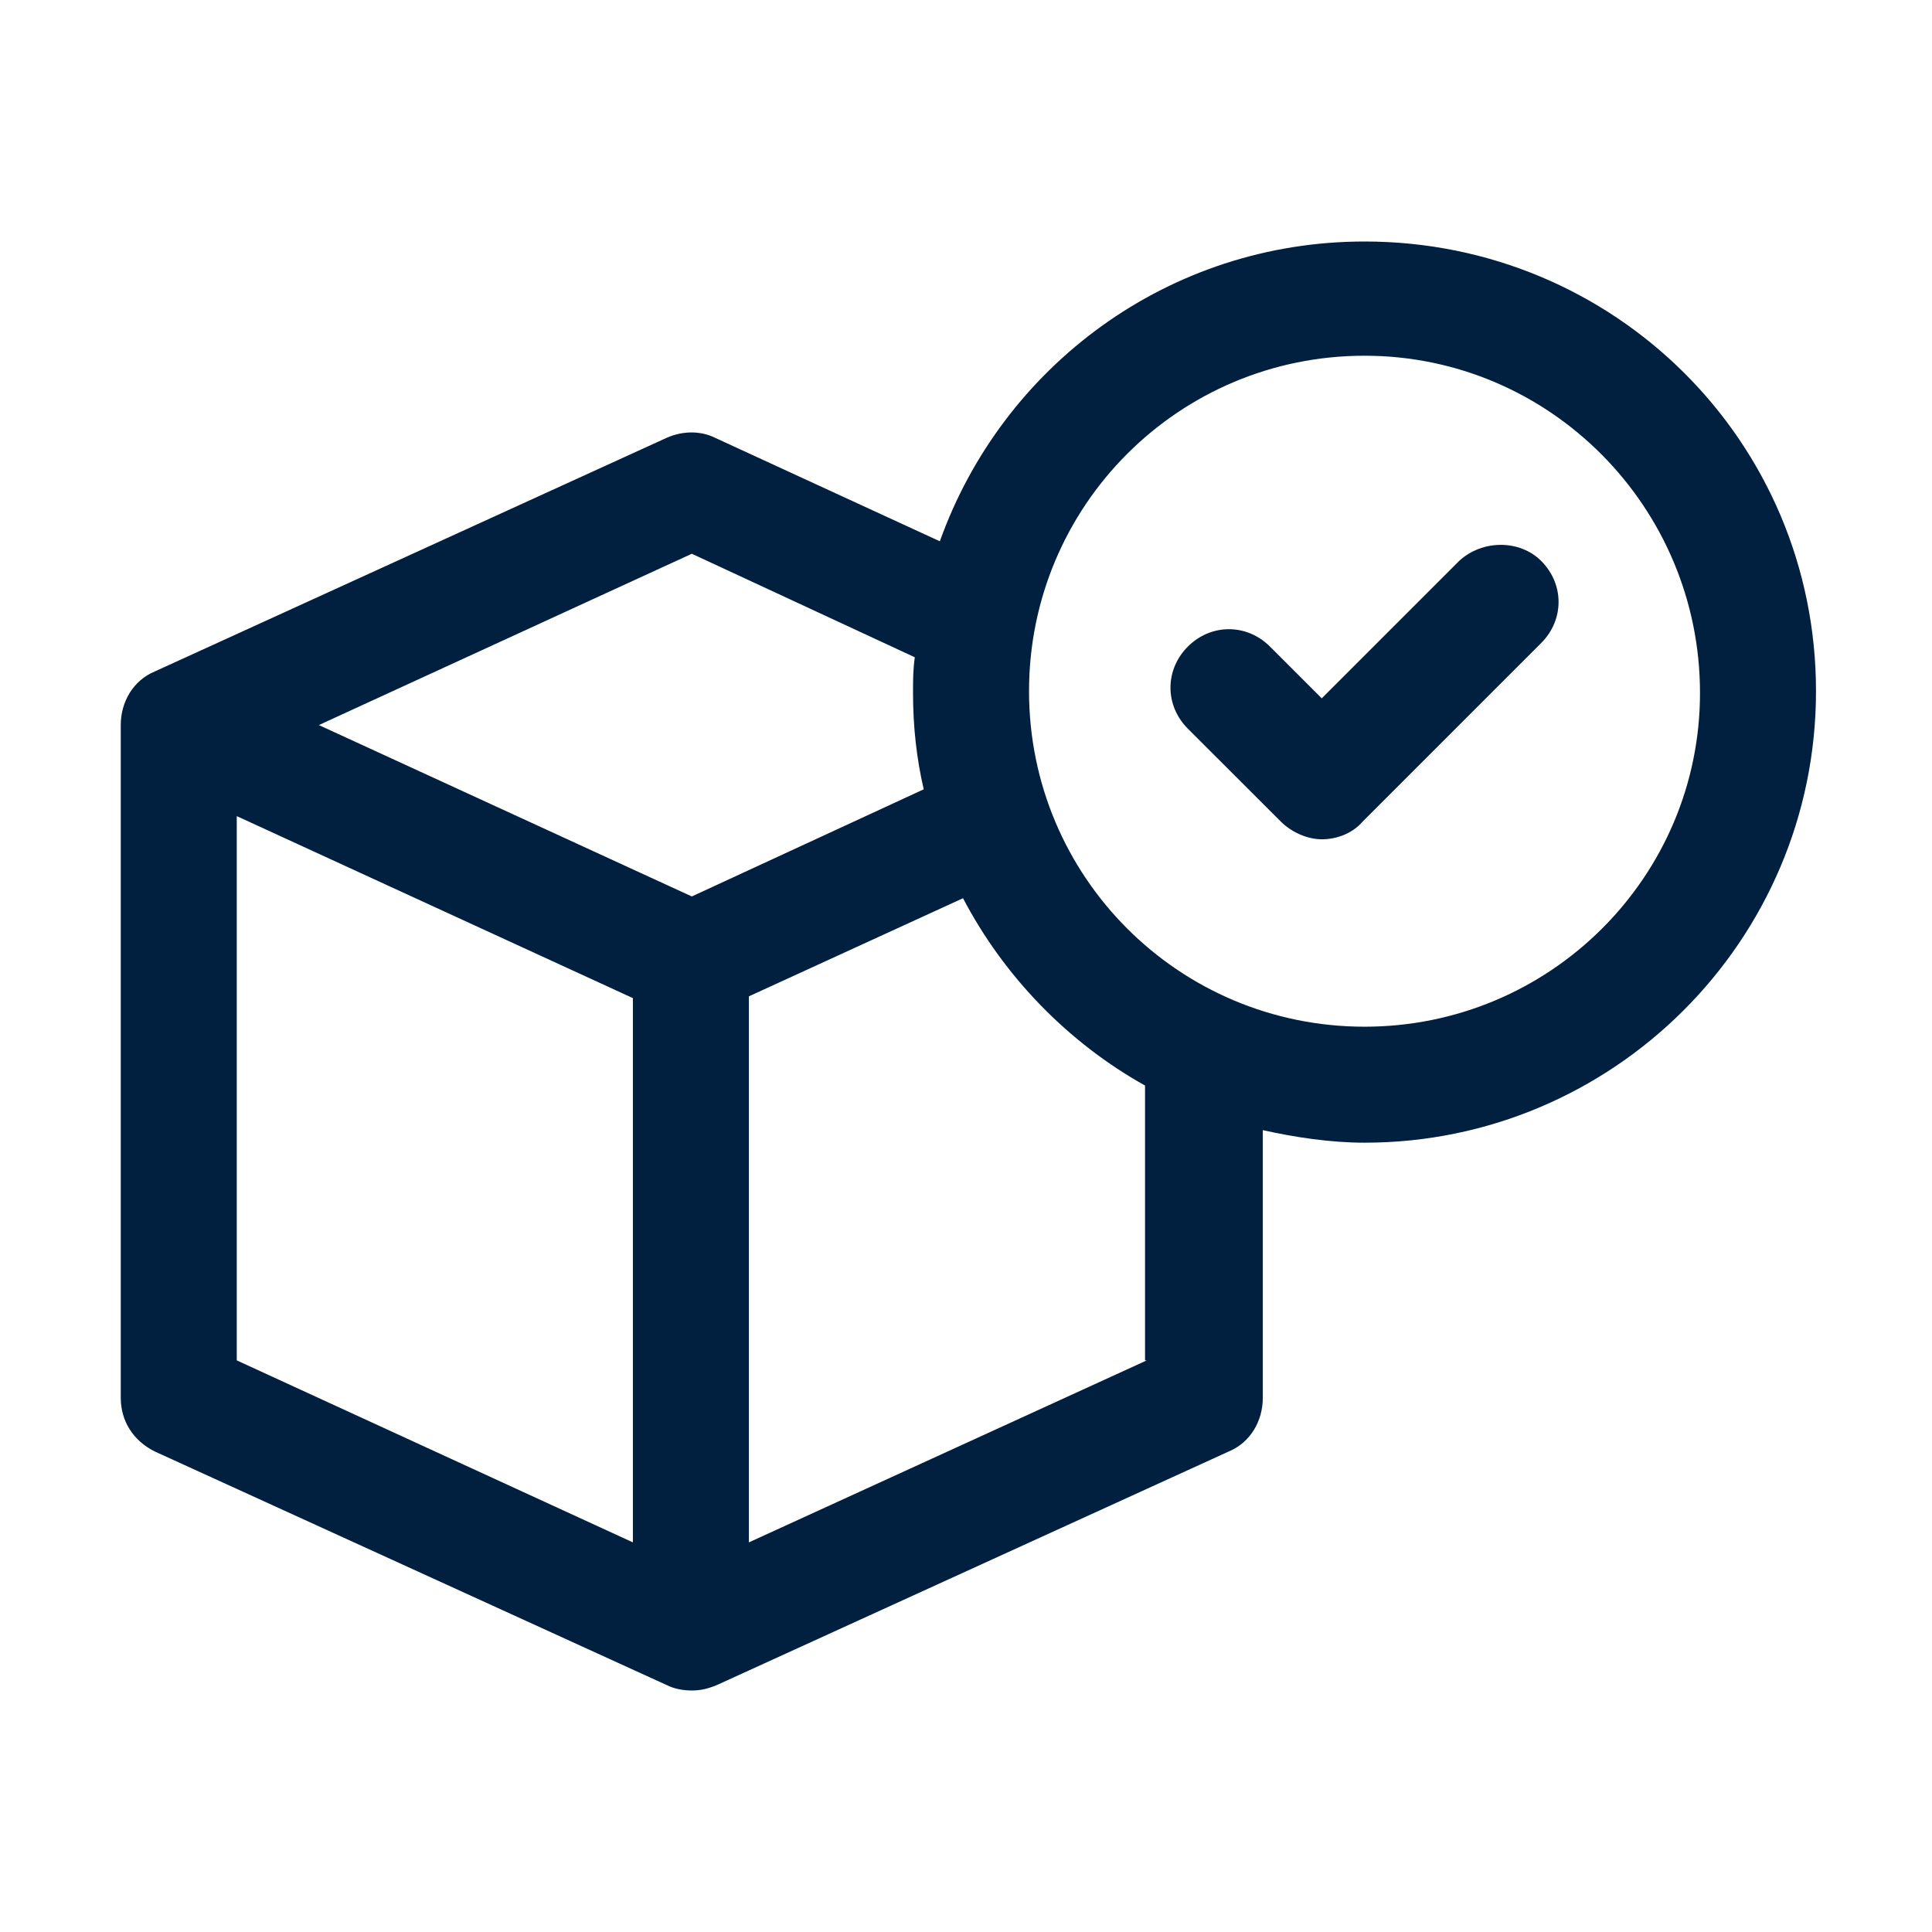
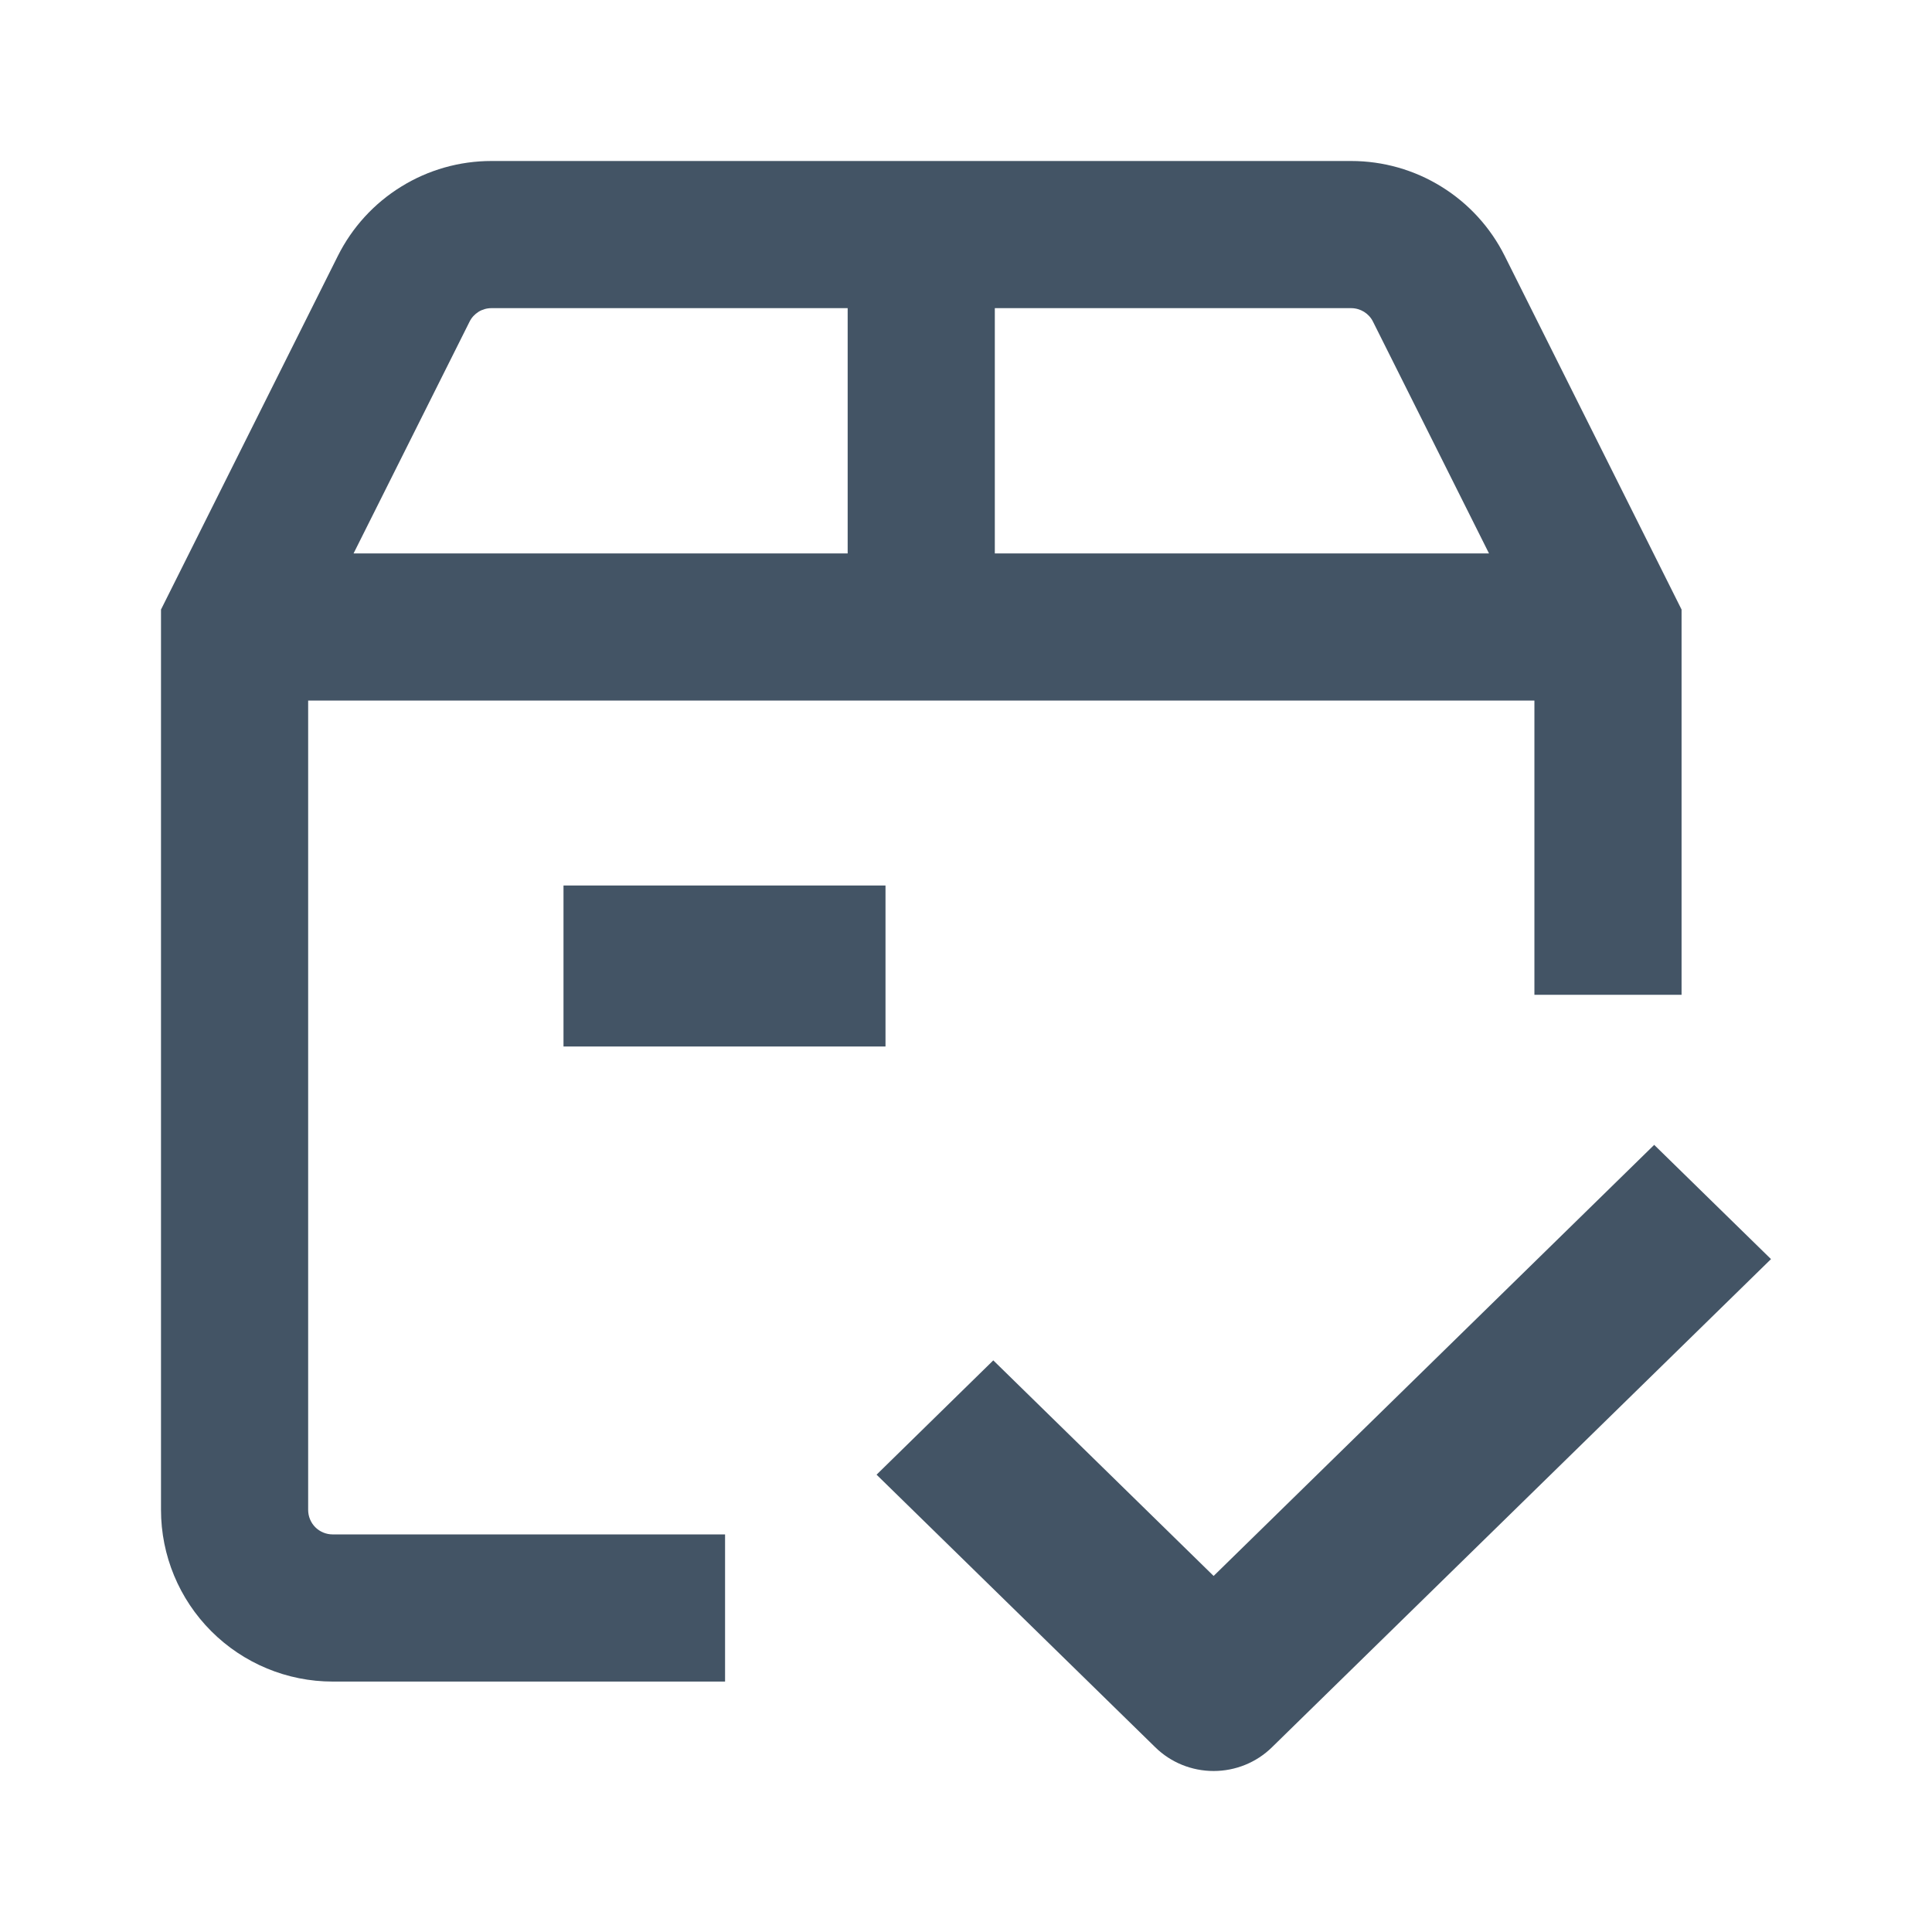
<svg xmlns="http://www.w3.org/2000/svg" width="24" height="24" viewBox="0 0 24 24" fill="none">
-   <path d="M16.951 3C14.512 3 12.451 4.552 11.675 6.724L8.882 5.438C8.704 5.35 8.483 5.35 8.283 5.438L1.921 8.342C1.655 8.453 1.5 8.719 1.5 9.007V17.364C1.5 17.653 1.655 17.897 1.921 18.03L8.283 20.933C8.372 20.978 8.483 21 8.594 21C8.704 21 8.793 20.978 8.904 20.933L15.266 18.03C15.532 17.919 15.687 17.653 15.687 17.364V14.039C16.086 14.128 16.53 14.195 16.951 14.195C20.032 14.195 22.559 11.69 22.559 8.586C22.559 5.483 20.054 3 16.951 3ZM7.862 19.16L2.941 16.899V10.138L7.862 12.399V19.16ZM8.594 11.136L3.961 9.007L8.594 6.879L11.364 8.165C11.342 8.32 11.342 8.453 11.342 8.608C11.342 9.03 11.387 9.429 11.475 9.805L8.594 11.136ZM14.246 16.899L9.303 19.16V12.377L11.963 11.158C12.473 12.133 13.271 12.953 14.224 13.485V16.899H14.246ZM16.951 12.754C14.645 12.754 12.783 10.892 12.783 8.586C12.783 6.281 14.645 4.419 16.951 4.419C19.256 4.419 21.118 6.303 21.118 8.608C21.118 10.892 19.256 12.754 16.951 12.754Z" fill="#012040" />
-   <path d="M18.126 6.968L16.419 8.675L15.776 8.032C15.488 7.744 15.044 7.744 14.756 8.032C14.468 8.32 14.468 8.764 14.756 9.052L15.909 10.204C16.042 10.338 16.241 10.426 16.419 10.426C16.596 10.426 16.796 10.36 16.929 10.204L19.145 7.988C19.433 7.7 19.433 7.256 19.145 6.968C18.879 6.702 18.414 6.702 18.126 6.968Z" fill="#012040" />
+   <path d="M4.133 20.889H9.007V19.061H4.133C4.052 19.061 3.974 19.029 3.917 18.972C3.86 18.915 3.828 18.837 3.828 18.756V8.703H19.061V12.358H20.889V7.572L18.692 3.179C18.515 2.825 18.243 2.527 17.906 2.319C17.569 2.11 17.181 2 16.785 2H6.104C5.708 2 5.32 2.11 4.983 2.319C4.646 2.527 4.374 2.825 4.197 3.179L2 7.572V18.756C2 19.322 2.225 19.864 2.625 20.264C3.025 20.664 3.567 20.889 4.133 20.889ZM17.056 3.996L18.497 6.875H12.358V3.828H16.785C16.841 3.828 16.896 3.844 16.944 3.873C16.992 3.903 17.031 3.945 17.056 3.996ZM5.833 3.996C5.858 3.945 5.897 3.903 5.945 3.873C5.992 3.844 6.048 3.828 6.104 3.828H10.53V6.875H4.392L5.833 3.996Z" fill="#435465" />
+   <path d="M15.076 22C15.348 22 15.609 21.894 15.801 21.705L22 15.641L20.549 14.222L15.076 19.577L12.339 16.899L10.889 18.319L14.351 21.705C14.543 21.894 14.804 22 15.076 22Z" fill="#435465" />
+   <path d="M11 11H7V13H11V11Z" fill="#435465" />
</svg>
